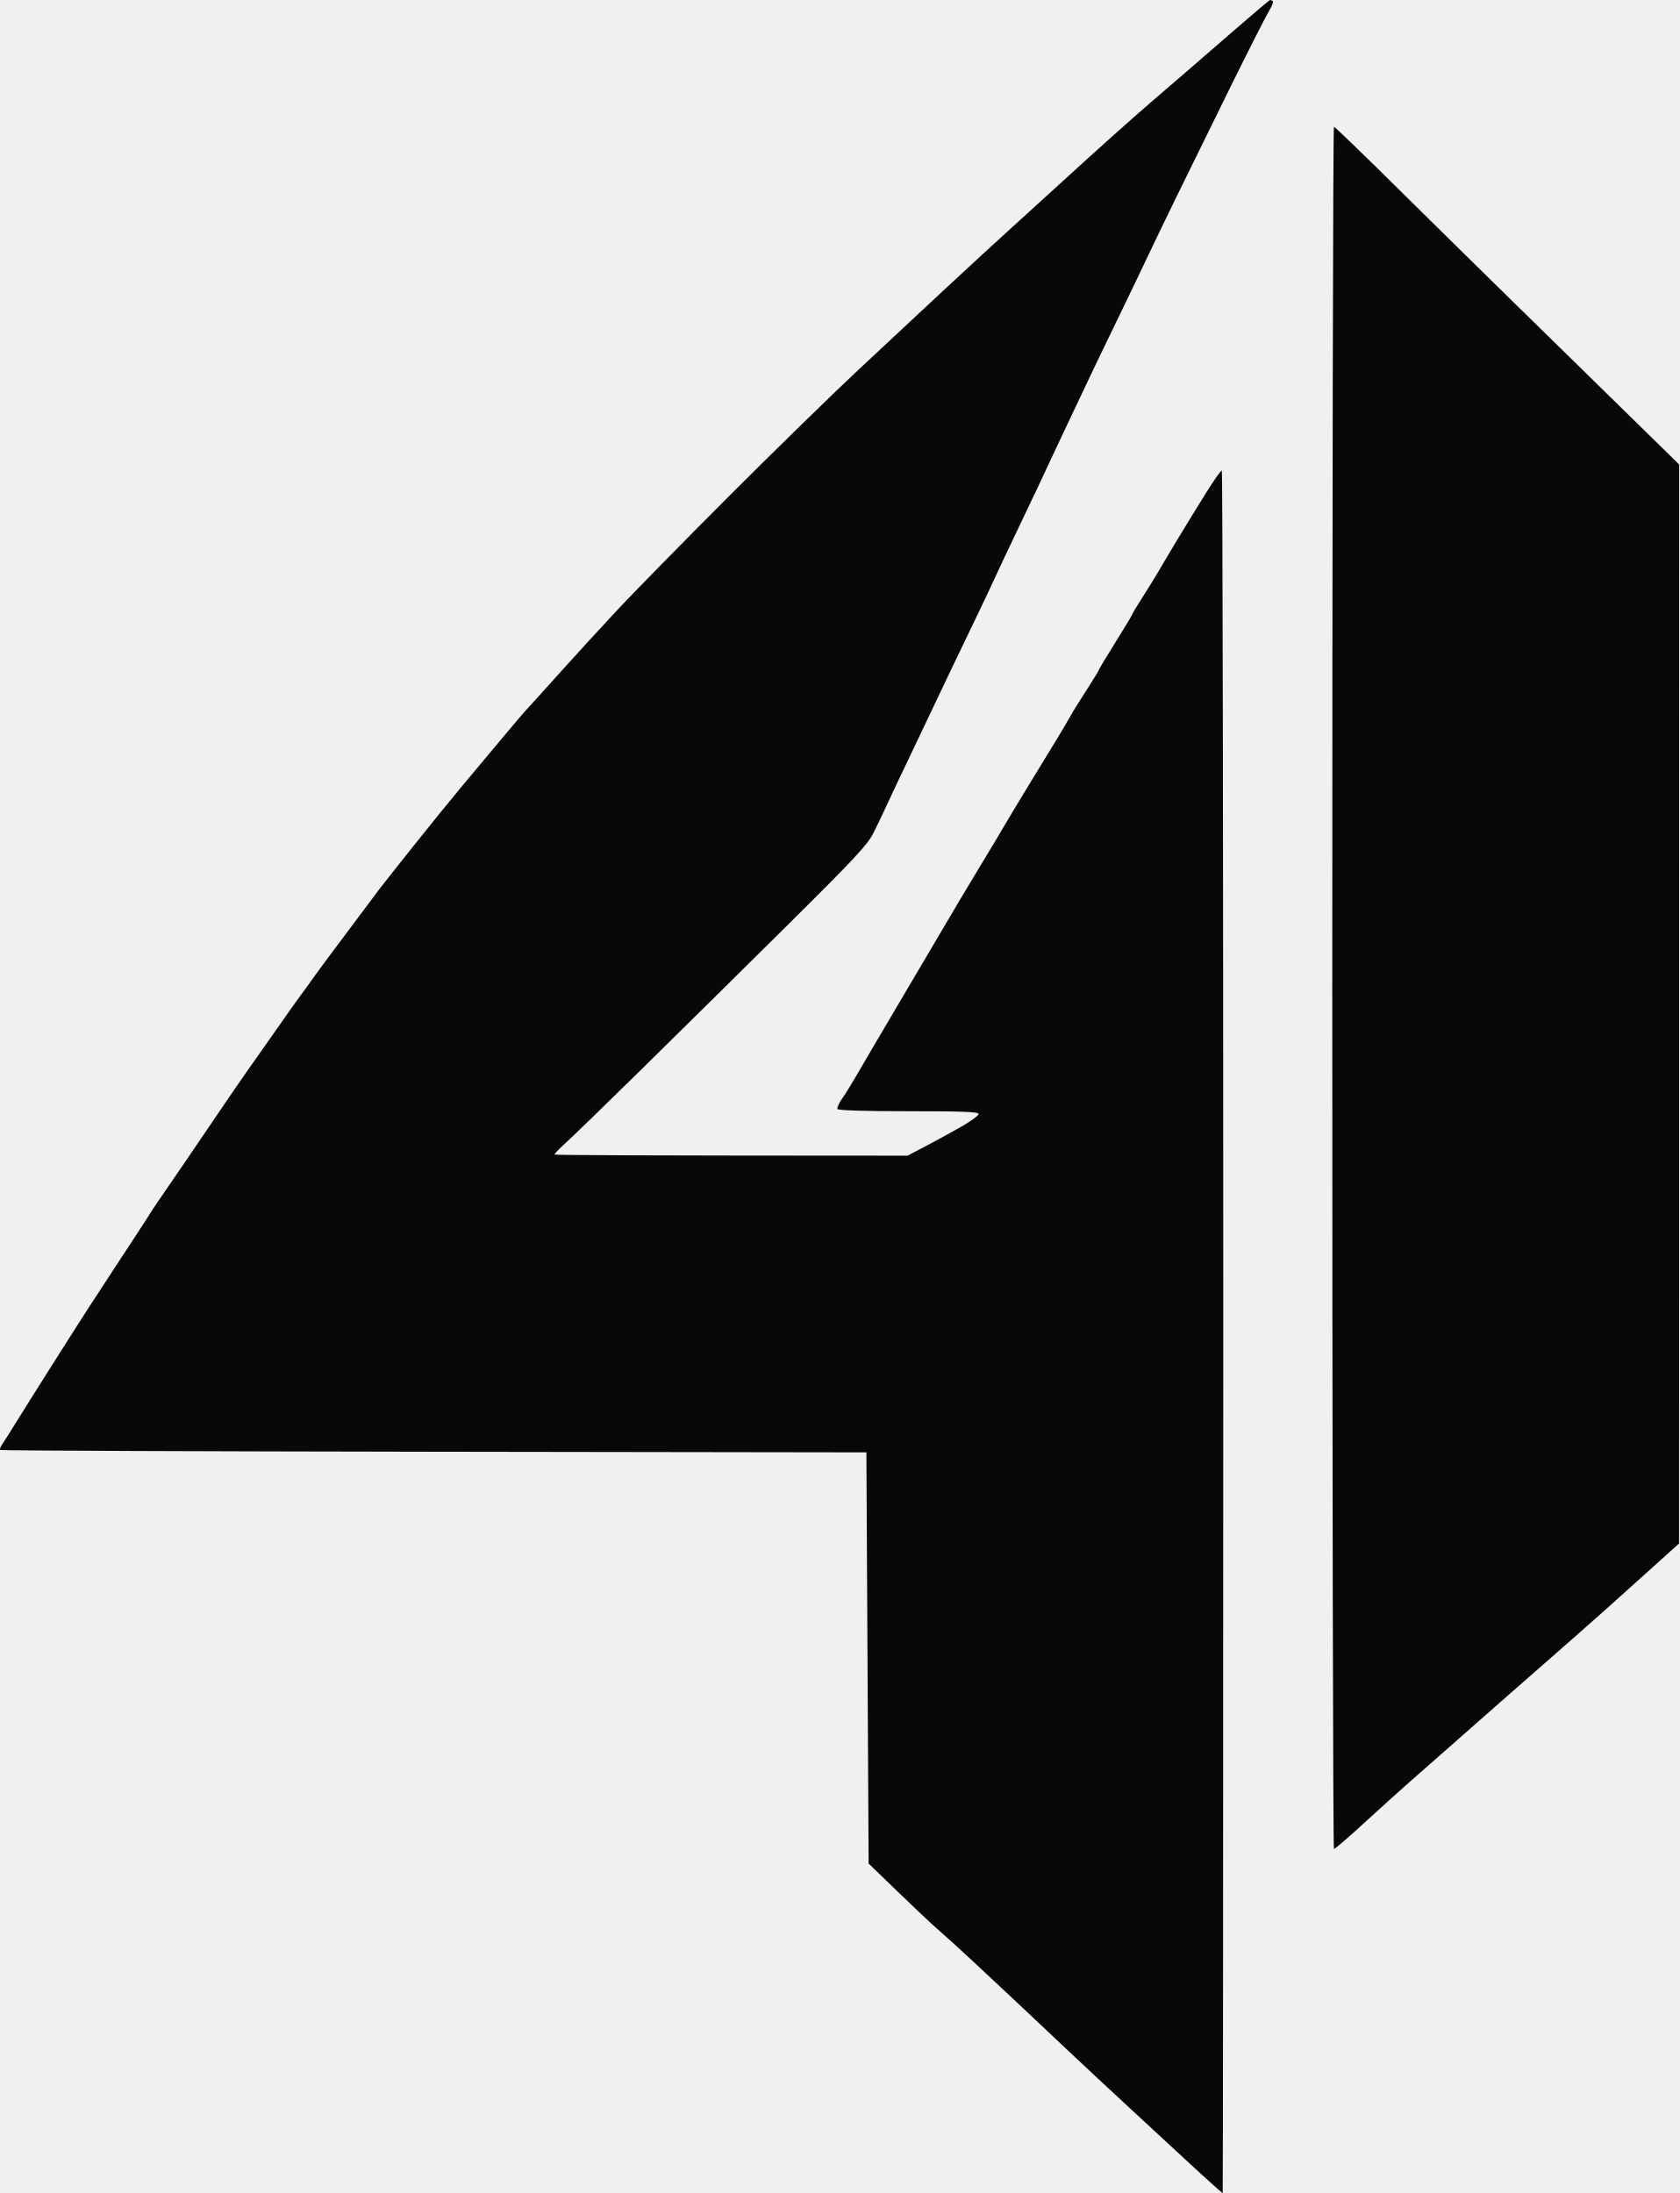
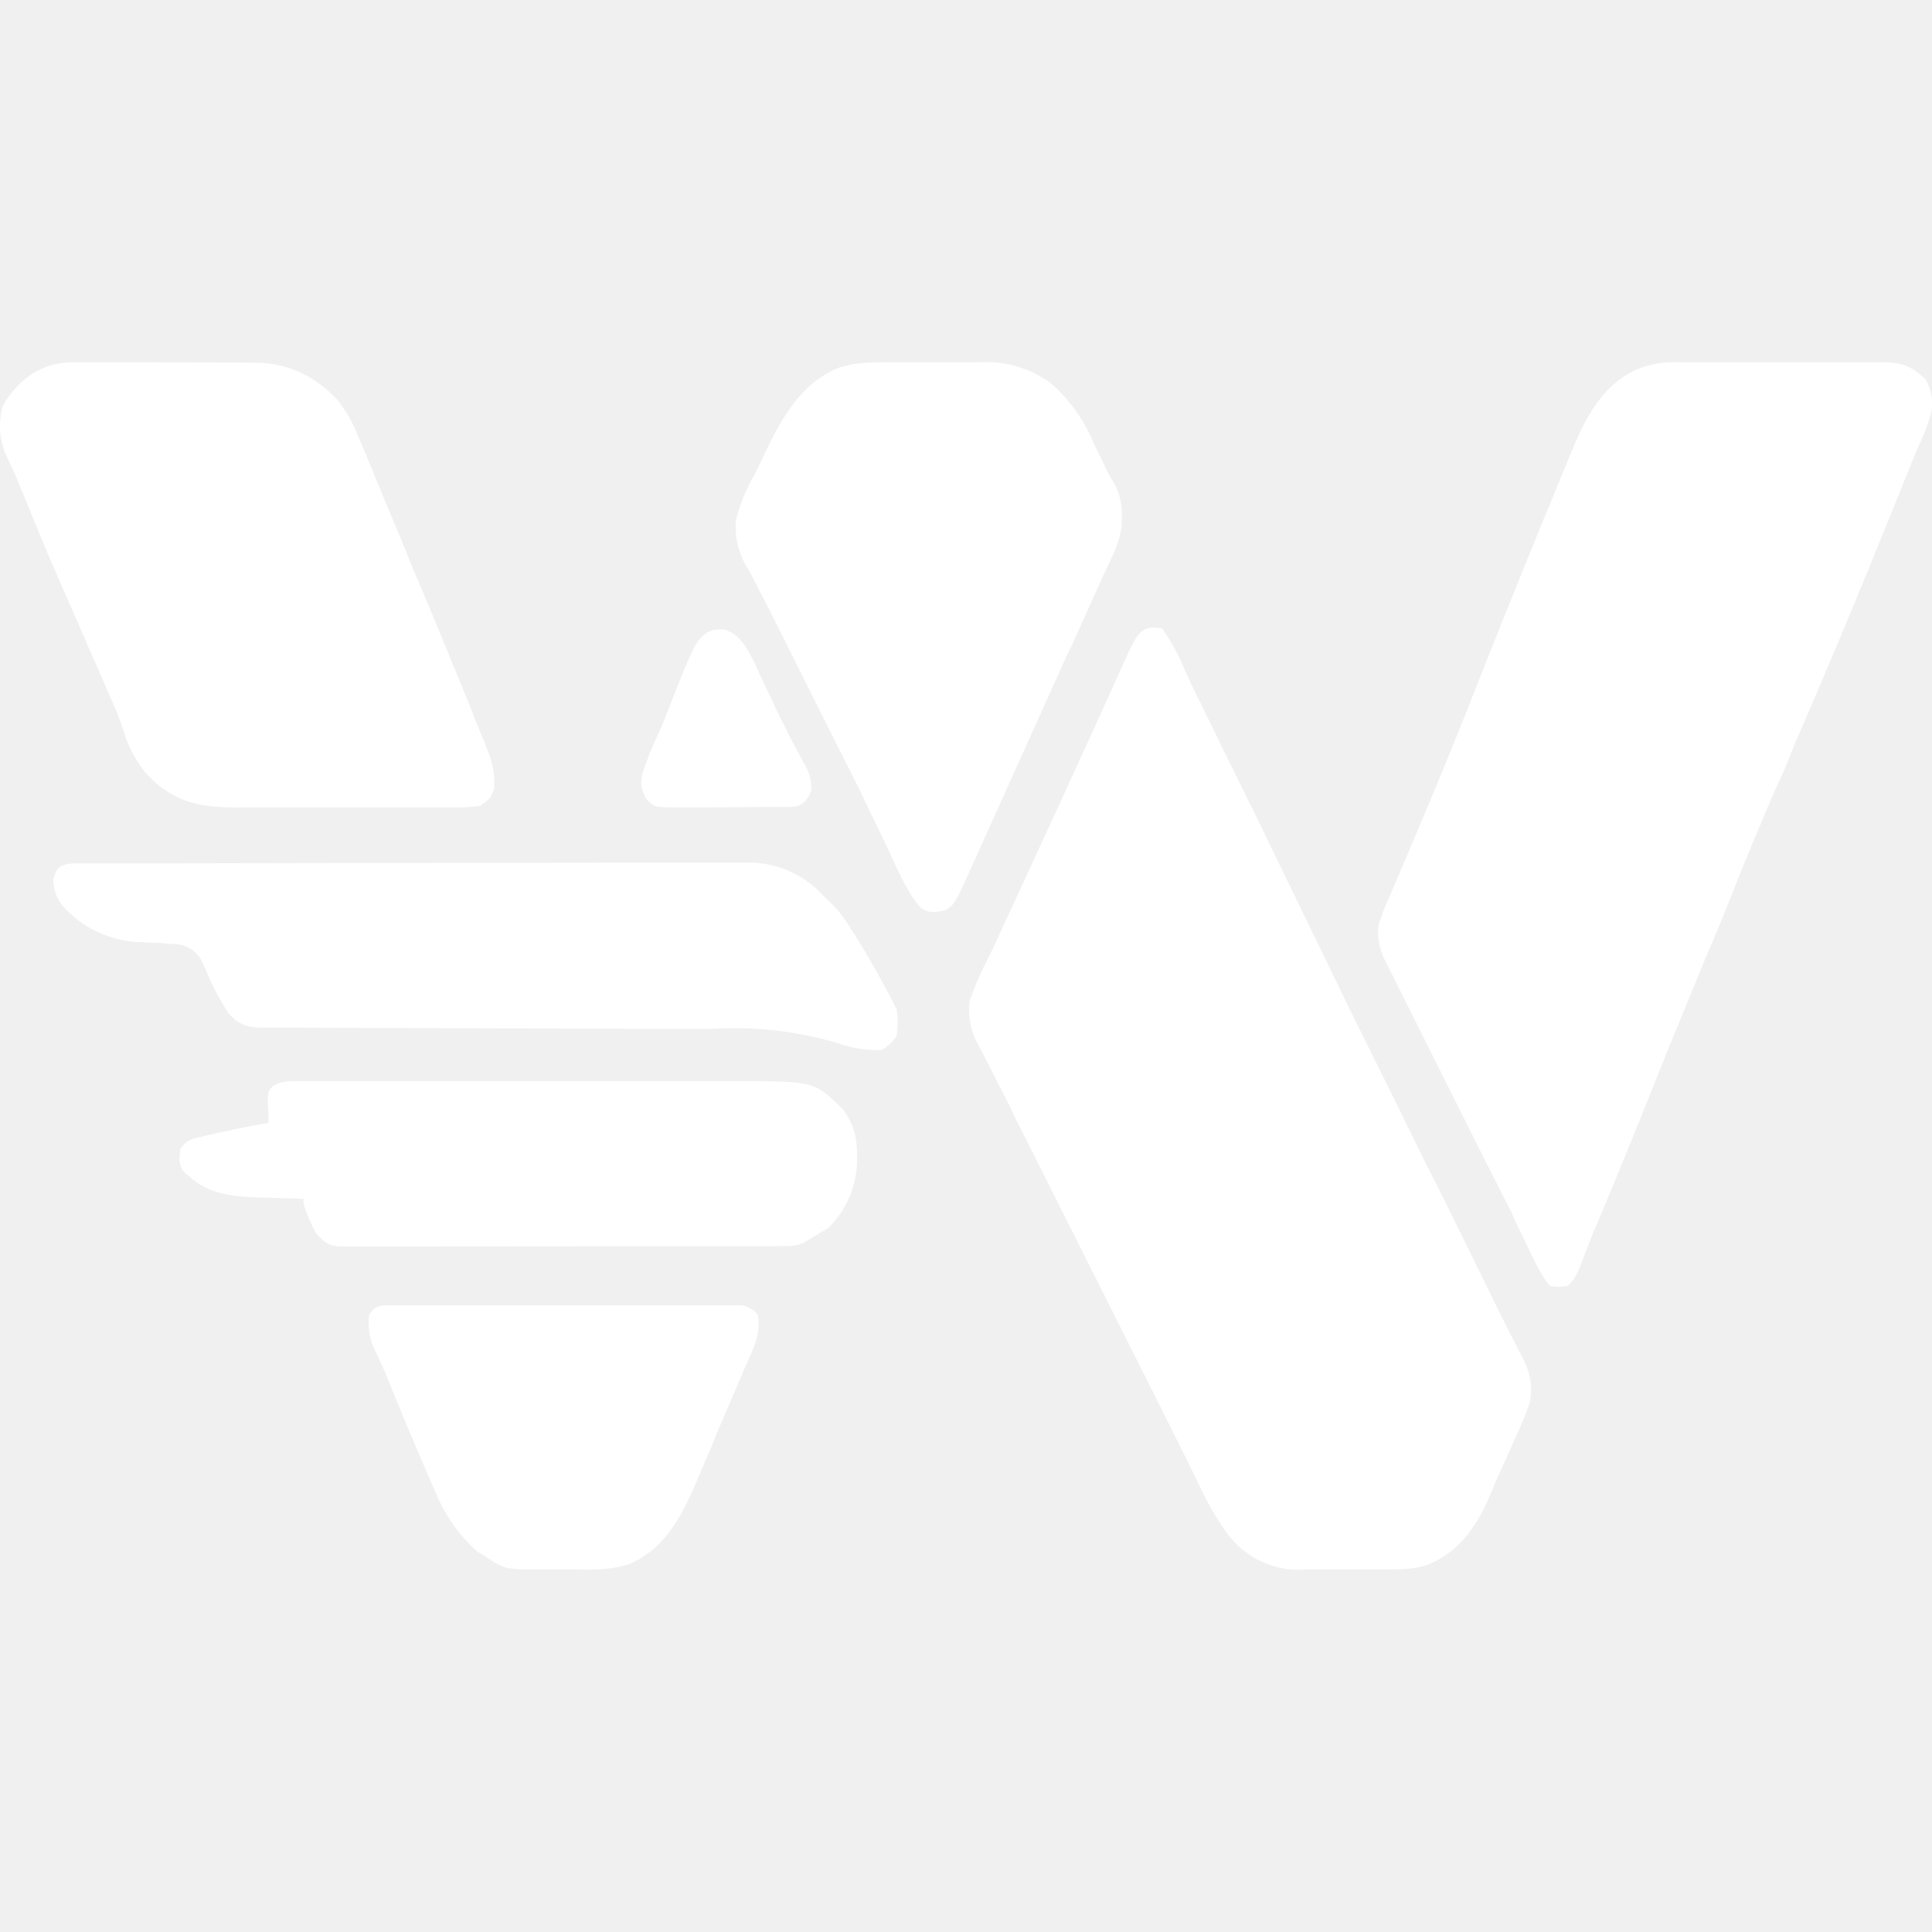
- <svg xmlns="http://www.w3.org/2000/svg" width="784" height="1024" viewBox="0 0 784 1024" fill="none">
-   <path d="M592.958 0.003C593.238 -0.028 593.83 0.189 594.256 0.49C594.682 0.791 593.945 2.795 592.605 4.933C591.266 7.071 583.146 23.072 574.55 40.475C565.963 57.888 554.376 81.466 548.81 92.881C543.256 104.296 536.954 117.371 534.815 121.938C532.677 126.504 526.737 138.874 521.608 149.439C516.479 160.003 510.748 171.905 508.879 175.9C507.01 179.896 503.023 188.302 500.022 194.58C497.022 200.858 493.066 209.265 491.218 213.26C489.38 217.255 486.328 223.793 484.428 227.788C482.538 231.783 478.188 240.894 474.782 248.023C471.366 255.163 467.067 264.264 465.24 268.26C463.413 272.255 459.115 281.367 455.688 288.496C452.252 295.636 446.759 307.072 443.468 313.921C440.176 320.77 435.961 329.642 434.102 333.638C432.244 337.633 427.79 346.973 424.219 354.393C420.647 361.812 416.235 371.152 414.407 375.147C412.58 379.143 409.61 385.348 407.804 388.949C404.98 394.543 399.165 400.78 367.135 432.535C346.577 452.906 316.207 482.907 299.646 499.189C283.086 515.472 267.086 530.996 264.086 533.694C261.086 536.392 258.75 538.82 258.894 539.101C259.04 539.381 296.179 539.609 423.72 539.63L432.286 535.147C437 532.677 444.455 528.598 448.867 526.066C453.269 523.534 456.893 520.888 456.914 520.172C456.933 519.166 449.726 518.875 424.239 518.875C403.474 518.875 391.347 518.491 391.015 517.837C390.735 517.266 391.72 515.046 393.226 512.908C394.731 510.771 397.701 505.976 399.829 502.272C401.957 498.567 412.932 479.887 424.228 460.762C435.514 441.636 446.261 423.423 448.109 420.289C449.968 417.155 454.868 408.978 459.021 402.129C463.174 395.28 467.639 387.809 468.947 385.525C470.255 383.242 475.312 374.836 480.182 366.846C485.051 358.855 491.031 349.048 493.471 345.053C495.911 341.057 498.735 336.274 499.753 334.416C500.76 332.558 504.165 327.079 507.301 322.223C510.436 317.366 513.012 313.163 513.012 312.883C513.012 312.602 516.521 306.76 520.799 299.911C525.086 293.064 528.584 287.222 528.586 286.939C528.586 286.659 530.766 283.037 533.424 278.897C536.082 274.756 539.477 269.267 540.951 266.693C542.425 264.12 546.6 257.115 550.213 251.127C553.826 245.139 559.703 235.571 563.274 229.863C566.836 224.156 570.075 219.6 570.459 219.745C570.843 219.89 571.144 400.842 571.134 621.871C571.123 842.9 571.009 1023.85 570.874 1024C570.737 1024.13 565.453 1019.46 559.121 1013.62C552.788 1007.77 539.02 995.044 528.533 985.341C518.036 975.638 505.006 963.496 499.576 958.359C494.146 953.223 484.728 944.35 478.665 938.643C472.601 932.935 462.125 923.128 455.397 916.85C448.659 910.571 440.758 903.391 437.851 900.9C434.933 898.4 426.472 890.46 405.551 870.151L404.512 678.169L202.568 677.878C91.494 677.722 0.396 677.349 0.105 677.048C-0.185 676.757 0.147 675.709 0.822 674.744C1.497 673.768 4.508 669.005 7.509 664.159C10.509 659.313 18.877 645.999 26.103 634.584C33.33 623.169 40.598 611.775 42.26 609.273C43.91 606.762 45.758 603.96 46.34 603.047C46.932 602.123 50.161 597.173 53.515 592.036C56.868 586.899 61.758 579.438 64.385 575.453C67.001 571.469 69.617 567.401 70.188 566.425C70.76 565.439 74.716 559.596 78.973 553.432C83.24 547.267 91.764 534.752 97.932 525.62C104.099 516.488 111.824 505.198 115.104 500.538C118.385 495.879 123.151 489.103 125.695 485.491C127.878 482.392 131.048 477.878 133.294 474.68L134.323 473.214C136.514 470.08 139.702 465.638 141.404 463.356C143.097 461.072 145.297 458.042 146.273 456.61C147.26 455.189 151.101 449.958 154.808 444.987C158.514 440.017 164.599 431.902 168.306 426.952C172.012 422.002 175.968 416.731 177.079 415.226C178.19 413.731 185.437 404.567 193.172 394.864C200.907 385.161 210.968 372.75 215.547 367.281C220.115 361.812 228.515 351.777 234.215 344.97C239.903 338.164 244.834 332.364 245.147 332.081C245.469 331.801 252.229 324.319 260.161 315.478C268.093 306.636 280.926 292.626 288.672 284.345C296.417 276.074 320.049 252.008 341.178 230.88C362.306 209.741 389.405 183.289 401.397 172.103C413.389 160.905 431.403 144.104 441.423 134.765C451.442 125.425 466.091 111.955 473.982 104.815C481.863 97.686 492.589 87.92 497.811 83.126C503.034 78.332 512.576 69.687 519.013 63.928C525.46 58.158 533.714 50.873 537.358 47.739C540.867 44.73 547.345 39.148 552.064 35.079L552.643 34.581C557.398 30.482 568.3 21.038 576.865 13.598C585.429 6.159 592.675 0.047 592.958 0.003ZM622.809 59.175C623.237 59.188 637.844 73.311 655.265 90.567C672.687 107.825 708.788 143.305 784 216.892L783.937 720.717L772.288 731.219C765.912 736.971 755.825 746.023 749.823 751.408L749.737 751.485C743.746 756.85 729.501 769.407 718.08 779.38C706.669 789.353 692.591 801.713 686.808 806.85C681.014 811.986 671.462 820.392 665.575 825.528C659.698 830.665 652.046 837.452 648.578 840.617C645.11 843.772 638.071 850.175 632.932 854.845C627.793 859.504 623.235 863.332 622.809 863.364C622.383 863.385 622.03 682.455 622.03 461.28C622.03 240.116 622.383 59.164 622.809 59.175Z" fill="#080808" />
+ <svg xmlns="http://www.w3.org/2000/svg" width="48" height="48" viewBox="0 0 48 48" fill="none" shape-rendering="geometricPrecision">
+   <g fill="#fff">
+     <path id="w-right" d="M28.86 15.6q.34.47.56 1.01l.18.4.1.2.5 1.02.1.21.72 1.46.1.2 2.44 5.03 1.09 2.2.52 1.06.32.65.07.13.39.78.32.65.06.12.97 1.98.57 1.12q.24.48.14 1.02-.16.47-.38.92l-.22.5-.11.24q-.13.27-.24.55c-.34.84-.78 1.48-1.55 1.81-.37.14-.72.13-1.1.13h-1.87L32.34 39a2.2 2.2 0 0 1-1.77-.8c-.4-.5-.67-1.07-.95-1.66l-.68-1.37-1.84-3.66-1.5-2.99-.37-.73-.11-.24-.78-1.53a1.8 1.8 0 0 1-.25-1.16 9 9 0 0 1 .53-1.19l.59-1.28.6-1.3.23-.5.06-.13 1-2.18.95-2.1c.22-.45.33-.65.8-.57" />
+     <path id="w-far-right" d="M41.7 9h5.09c.43 0 .73.1 1.06.44a1.2 1.2 0 0 1 .13.82q-.11.38-.27.73l-.1.22-.57 1.41a225 225 0 0 1-2.47 5.91q-.21.56-.47 1.1-.49 1.14-.95 2.28-.37.96-.78 1.9l-.96 2.34a238 238 0 0 1-1.75 4.3l-.06.13-.24.61-.08.21-.07.18q-.1.22-.26.37c-.21.03-.21.03-.44 0-.27-.32-.44-.74-.63-1.13l-.22-.45-.1-.23-.45-.89-.08-.16-.18-.35-2.45-4.9a1.5 1.5 0 0 1-.15-.86q.09-.29.21-.56l.07-.16.7-1.65a141 141 0 0 0 1.56-3.83 338 338 0 0 1 1.97-4.87l.14-.34c.4-1 .8-1.94 1.74-2.38A2.4 2.4 0 0 1 41.7 9" />
+     <path id="w-far-left" d="M1.88 9h1.76l2.68.01q1.18 0 2.05.91.34.42.53.93L8.97 11l.7 1.7.4.95.07.19.69 1.64.86 2.1.1.26.27.66.06.16a2 2 0 0 1 .16.72v.18c-.06.26-.15.32-.35.46q-.33.05-.67.04H6.22c-1.05.01-1.83 0-2.62-.88a3 3 0 0 1-.53-1.02q-.14-.43-.33-.84l-.13-.3-.07-.16-.36-.82-.07-.17c-.94-2.14-.94-2.14-1.38-3.22L.42 11.9l-.08-.19-.16-.34a1.8 1.8 0 0 1-.11-1.29Q.72 8.98 1.87 9" />
+     <path id="w-inner-left" d="M22.07 9h2.27a2.7 2.7 0 0 1 1.65.44l.14.1a4 4 0 0 1 1.05 1.49l.2.4.08.18q.1.21.23.41a1.6 1.6 0 0 1 .18.83v.18c-.04.46-.28.88-.47 1.29l-.8 1.78-.07.13-2.37 5.26-.07.16c-.38.83-.38.83-.62.97-.25.05-.4.08-.61-.08-.38-.45-.61-1.06-.87-1.6l-.5-1.03-.1-.22-.68-1.35-.75-1.5-.8-1.6-.53-1.03a2 2 0 0 1-.35-1.26 4 4 0 0 1 .47-1.16l.24-.5c.45-.95.94-1.8 1.87-2.16C21.26 9 21.66 9 22.07 9" />
+     <path id="bar-upper" d="M1.95 21.45h1.83l5.32-.01h.16l7.8-.01h1.53a2.5 2.5 0 0 1 1.87.83l.18.17q.3.3.52.68l.1.15a24 24 0 0 1 1.02 1.82q.04.32 0 .65a1 1 0 0 1-.38.36 3 3 0 0 1-1.08-.17 9 9 0 0 0-3.11-.36h-2.16l-3.04-.01-5.81-.02H6.55c-.38 0-.6-.05-.87-.35q-.33-.5-.56-1.07l-.13-.28a.8.8 0 0 0-.57-.37l-.2-.01L4 23.43l-.45-.02a2.7 2.7 0 0 1-2-.91 1 1 0 0 1-.22-.66c.07-.23.07-.23.18-.32a1 1 0 0 1 .44-.07" />
+     <path id="bar-lower" d="M7.41 26.86h10.86c1.96 0 1.96 0 2.68.71.32.44.36.82.34 1.38a2.4 2.4 0 0 1-.7 1.55l-.5.3-.11.07c-.2.1-.4.09-.62.09h-2.68l-6.33.01H8.51c-.3 0-.44-.08-.65-.32-.1-.18-.1-.18-.18-.37l-.08-.2c-.06-.16-.06-.16-.06-.3H7.4l-.96-.03c-.64-.02-1.26-.07-1.77-.55l-.12-.1c-.11-.18-.1-.33-.07-.55.15-.23.3-.26.53-.31l.21-.05.22-.05.2-.04q.53-.12 1.03-.2v-.17l-.01-.21-.01-.22c.02-.2.02-.2.12-.31.22-.14.41-.13.65-.13" />
+     <path id="serif" d="M9.73 32.43h8.67a.6.6 0 0 1 .43.24c.08.5-.13.87-.32 1.3l-.1.24-.62 1.44-.05.14-.3.7c-.42 1.02-.84 1.96-1.81 2.37-.48.16-.99.14-1.49.13h-.52C12.55 39 12.55 39 12.06 38.67l-.2-.12a4 4 0 0 1-1.05-1.5l-.1-.23a88 88 0 0 1-1.14-2.72l-.23-.5a1.6 1.6 0 0 1-.17-.93c.15-.25.3-.24.56-.24" />
+     <path id="accent" d="M17.85 15.64H18c.38.12.55.44.74.82l.23.5.25.52.06.14.4.8.1.18.18.34a1.2 1.2 0 0 1 .2.67.6.6 0 0 1-.32.41c-.16.03-.16.03-.35.03h-.68l-1.13.01h-.84c-.58 0-.58 0-.78-.21-.14-.25-.15-.34-.1-.63a8 8 0 0 1 .41-1.02l.08-.18.26-.66.3-.76.07-.15c.16-.39.36-.82.78-.81" />
+   </g>
</svg>
